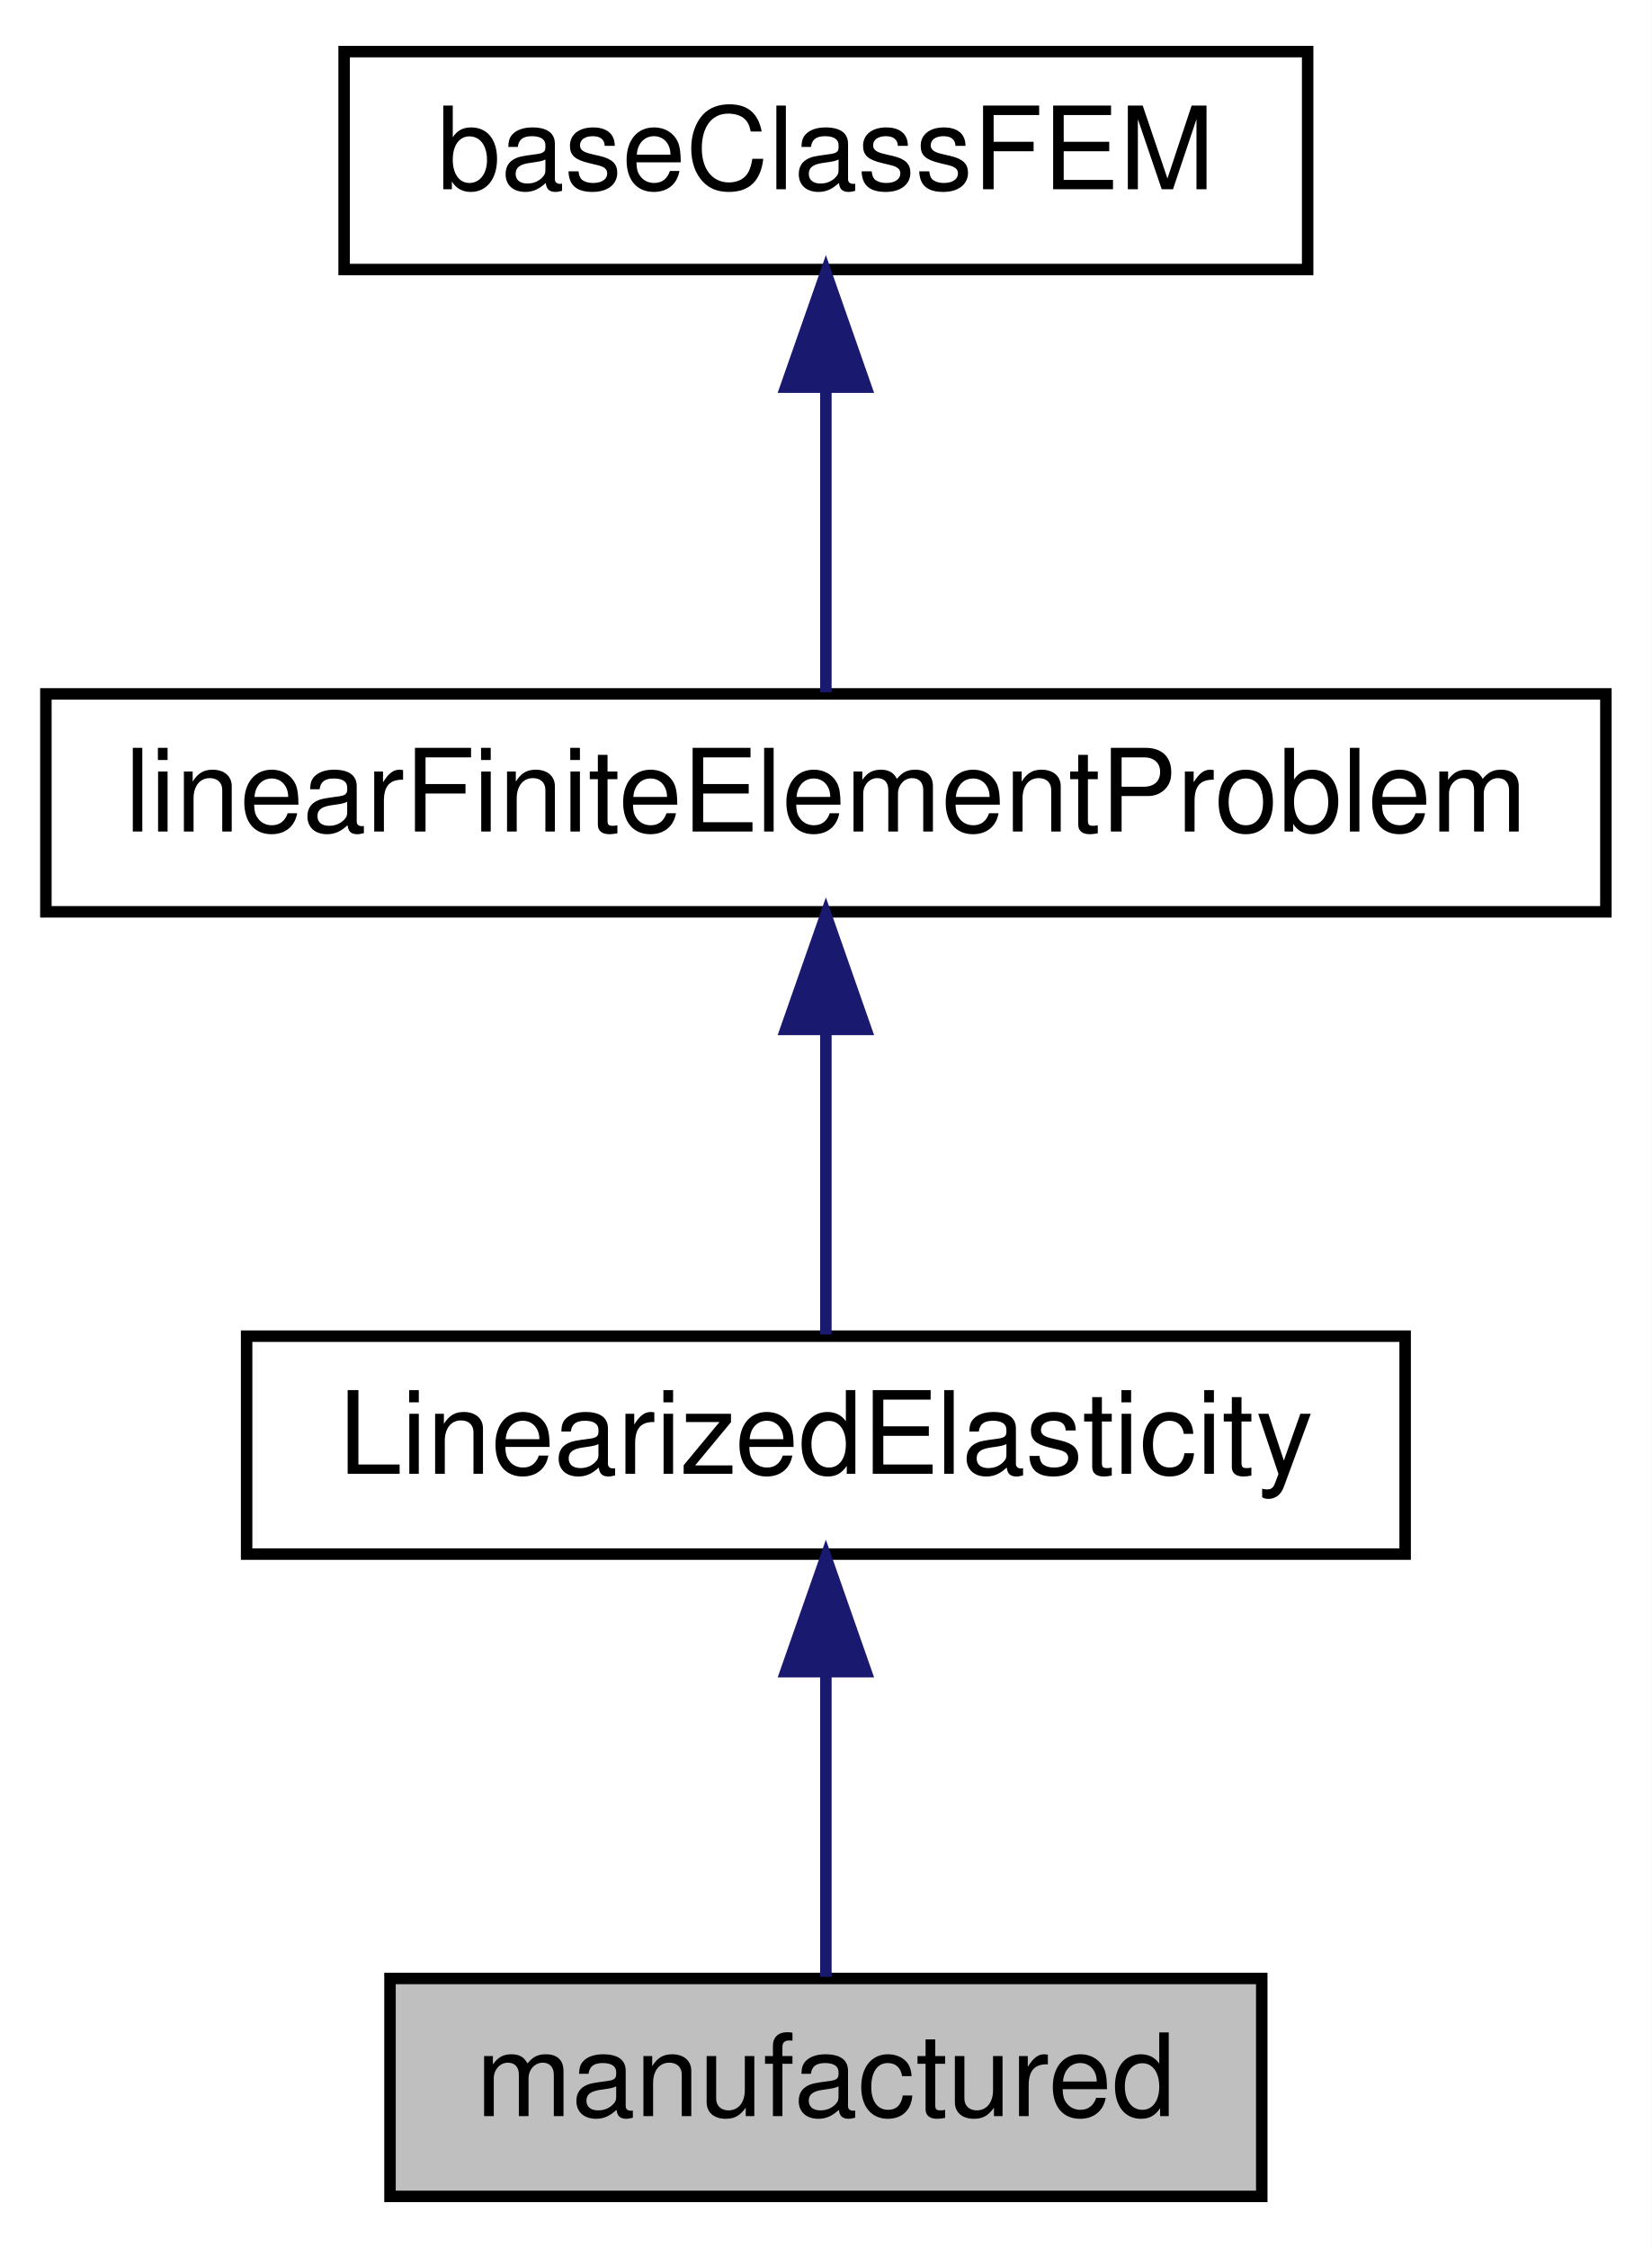
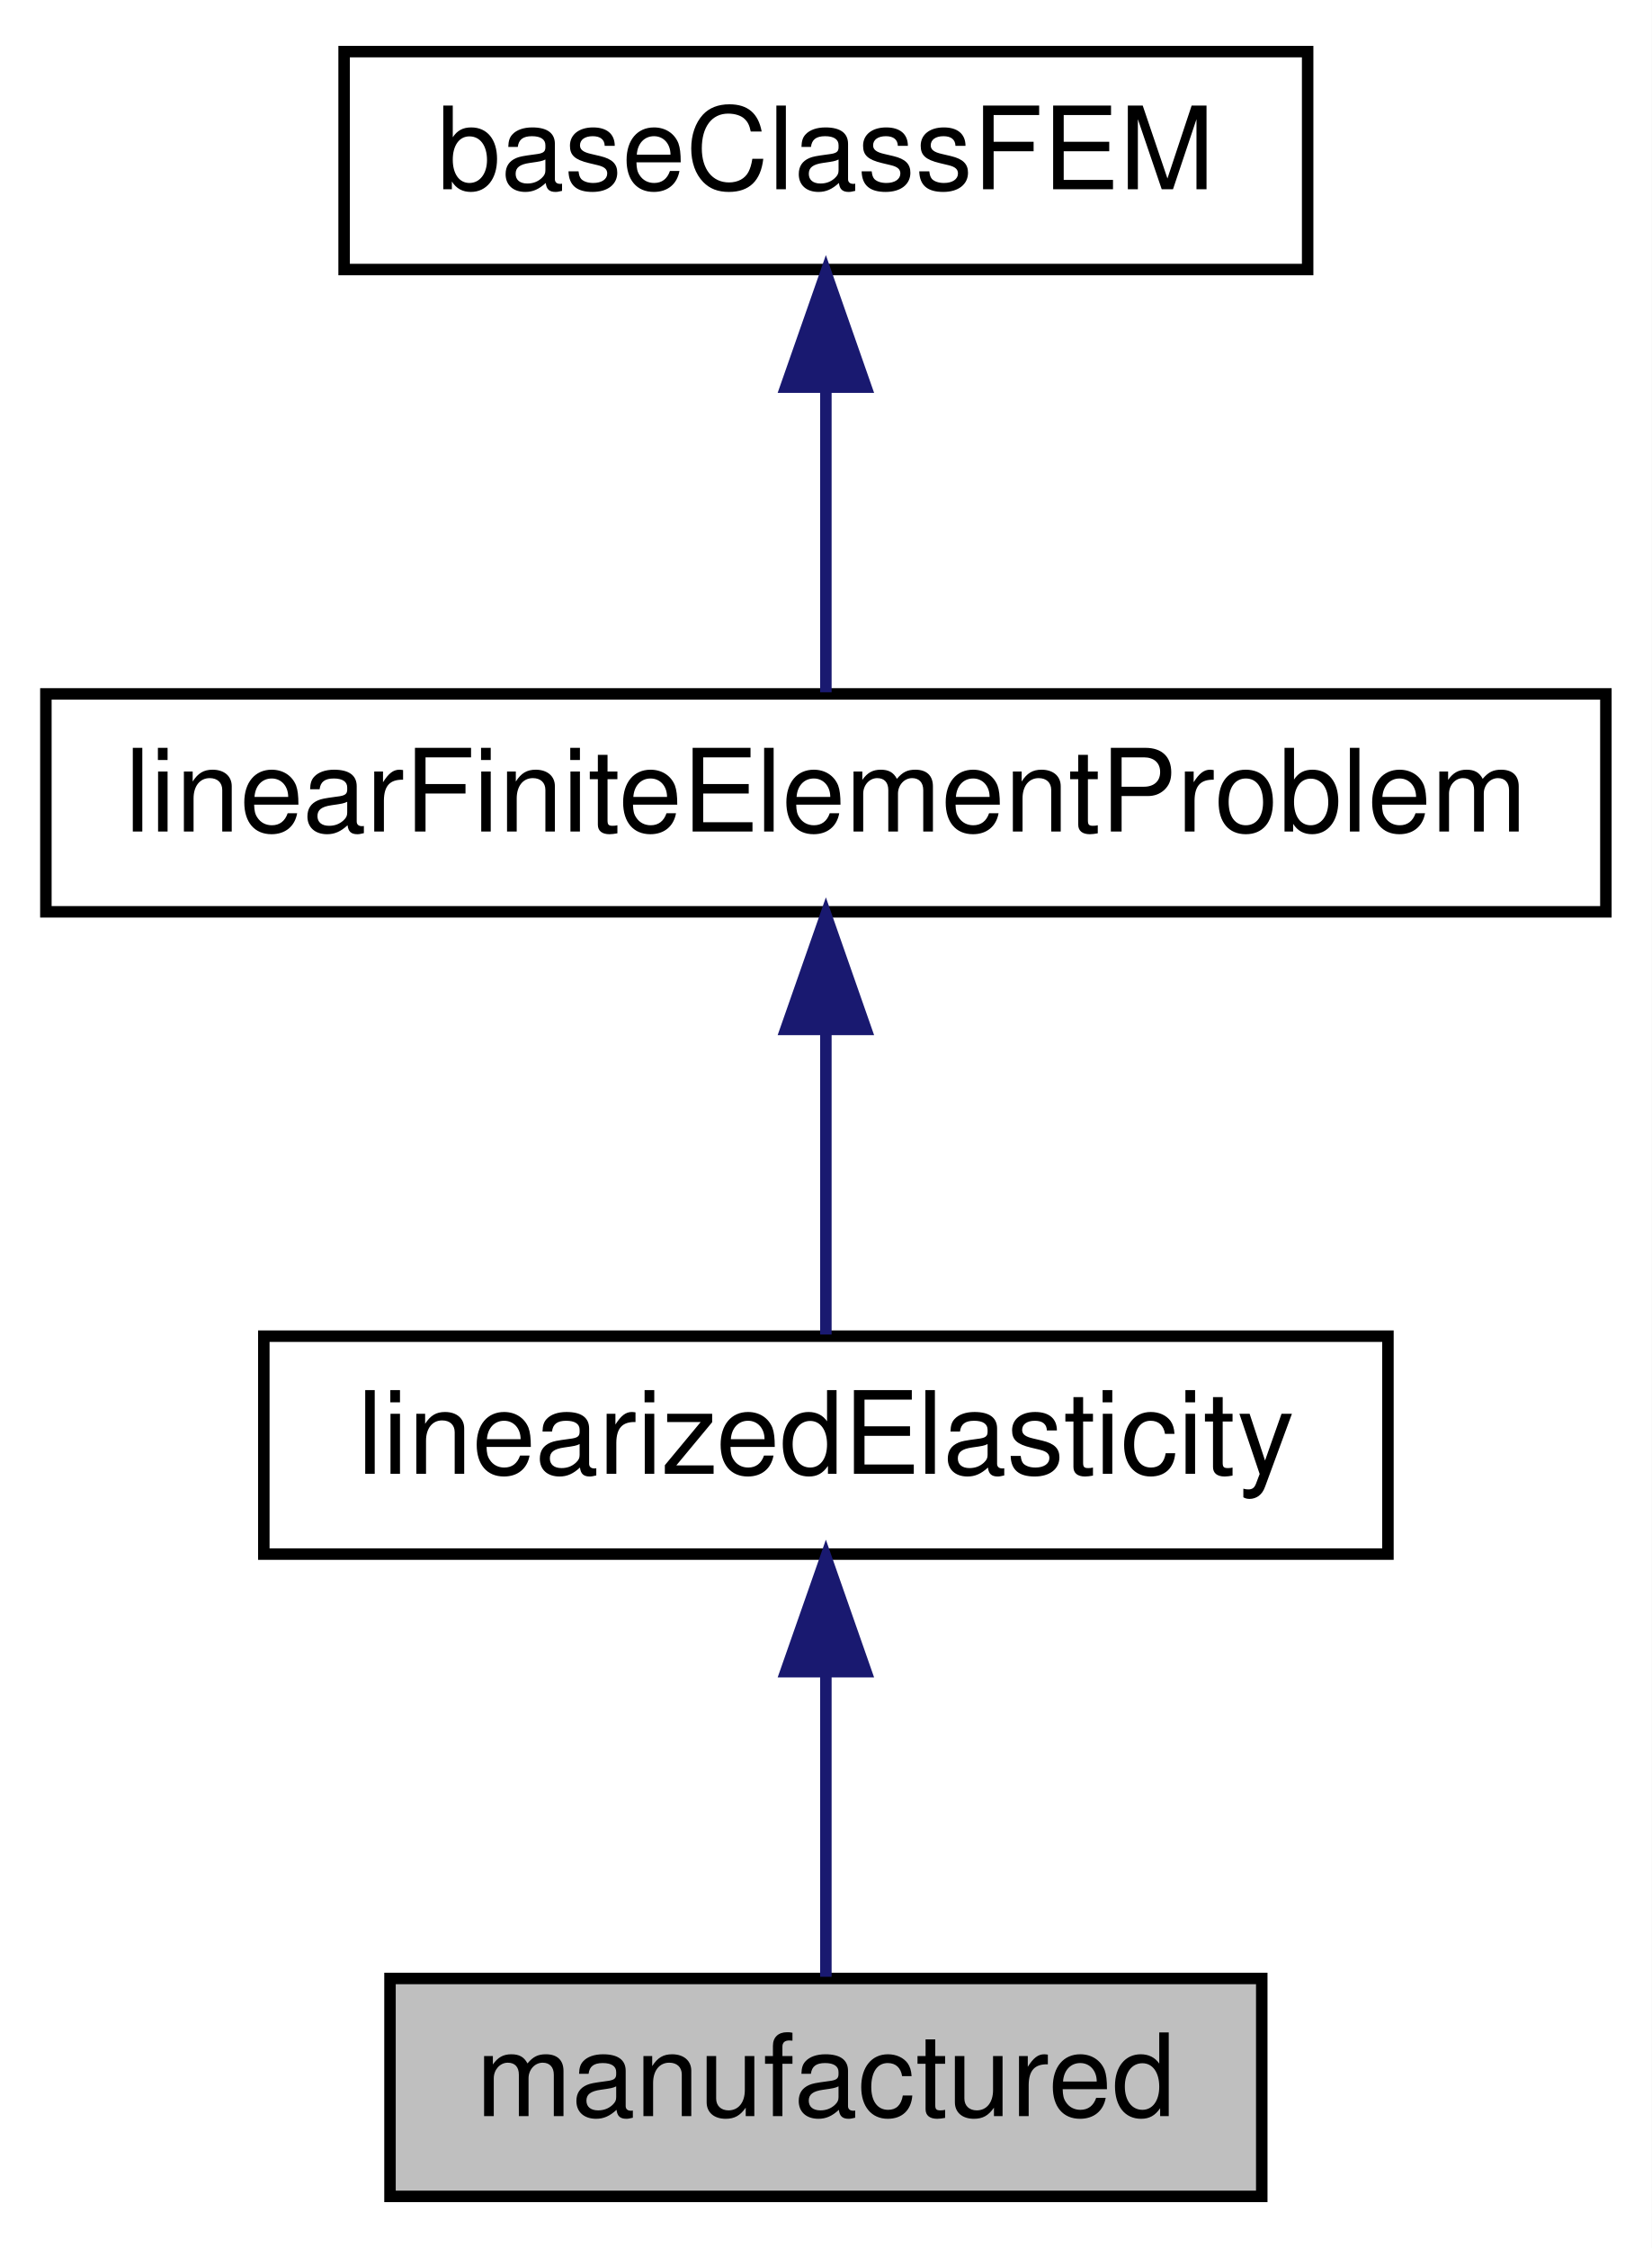
<svg xmlns="http://www.w3.org/2000/svg" xmlns:xlink="http://www.w3.org/1999/xlink" width="144pt" height="196pt" viewBox="0.00 0.00 144.00 196.00">
  <g id="graph0" class="graph" transform="scale(1 1) rotate(0) translate(4 192)">
    <polygon fill="#ffffff" stroke="transparent" points="-4,4 -4,-192 140,-192 140,4 -4,4" />
    <g id="node1" class="node">
      <polygon fill="#bfbfbf" stroke="#000000" points="30,-.5 30,-19.5 106,-19.5 106,-.5 30,-.5" />
      <text text-anchor="middle" x="68" y="-7.5" font-family="Helvetica,sans-Serif" font-size="10.00" fill="#000000">manufactured</text>
    </g>
    <g id="node2" class="node">
      <g id="a_node2">
-         <a xlink:href="../../d9/df7/class_linearized_elasticity.html" target="_top" xlink:title="LinearizedElasticity">
-           <polygon fill="#ffffff" stroke="#000000" points="17.5,-56.5 17.5,-75.5 118.5,-75.5 118.5,-56.5 17.5,-56.5" />
-           <text text-anchor="middle" x="68" y="-63.5" font-family="Helvetica,sans-Serif" font-size="10.00" fill="#000000">LinearizedElasticity</text>
+         <a xlink:href="../../d4/dfd/classlinearized_elasticity.html" target="_top" xlink:title="linearizedElasticity">
+           <polygon fill="#ffffff" stroke="#000000" points="19,-56.5 19,-75.5 117,-75.5 117,-56.5 19,-56.5" />
+           <text text-anchor="middle" x="68" y="-63.5" font-family="Helvetica,sans-Serif" font-size="10.00" fill="#000000">linearizedElasticity</text>
        </a>
      </g>
    </g>
    <g id="edge1" class="edge">
      <path fill="none" stroke="#191970" d="M68,-46.157C68,-37.155 68,-26.92 68,-19.643" />
      <polygon fill="#191970" stroke="#191970" points="64.5,-46.245 68,-56.245 71.5,-46.246 64.5,-46.245" />
    </g>
    <g id="node3" class="node">
      <g id="a_node3">
        <a xlink:href="../../dc/d01/classlinear_finite_element_problem.html" target="_top" xlink:title="linearFiniteElementProblem">
          <polygon fill="#ffffff" stroke="#000000" points="0,-112.5 0,-131.5 136,-131.5 136,-112.5 0,-112.5" />
          <text text-anchor="middle" x="68" y="-119.5" font-family="Helvetica,sans-Serif" font-size="10.00" fill="#000000">linearFiniteElementProblem</text>
        </a>
      </g>
    </g>
    <g id="edge2" class="edge">
      <path fill="none" stroke="#191970" d="M68,-102.157C68,-93.155 68,-82.92 68,-75.643" />
      <polygon fill="#191970" stroke="#191970" points="64.5,-102.246 68,-112.246 71.5,-102.246 64.5,-102.246" />
    </g>
    <g id="node4" class="node">
      <g id="a_node4">
        <a xlink:href="../../d2/d31/classbase_class_f_e_m.html" target="_top" xlink:title="baseClassFEM">
          <polygon fill="#ffffff" stroke="#000000" points="26,-168.5 26,-187.5 110,-187.5 110,-168.5 26,-168.5" />
          <text text-anchor="middle" x="68" y="-175.5" font-family="Helvetica,sans-Serif" font-size="10.00" fill="#000000">baseClassFEM</text>
        </a>
      </g>
    </g>
    <g id="edge3" class="edge">
      <path fill="none" stroke="#191970" d="M68,-158.157C68,-149.155 68,-138.92 68,-131.643" />
      <polygon fill="#191970" stroke="#191970" points="64.5,-158.245 68,-168.245 71.5,-158.246 64.5,-158.245" />
    </g>
  </g>
</svg>
